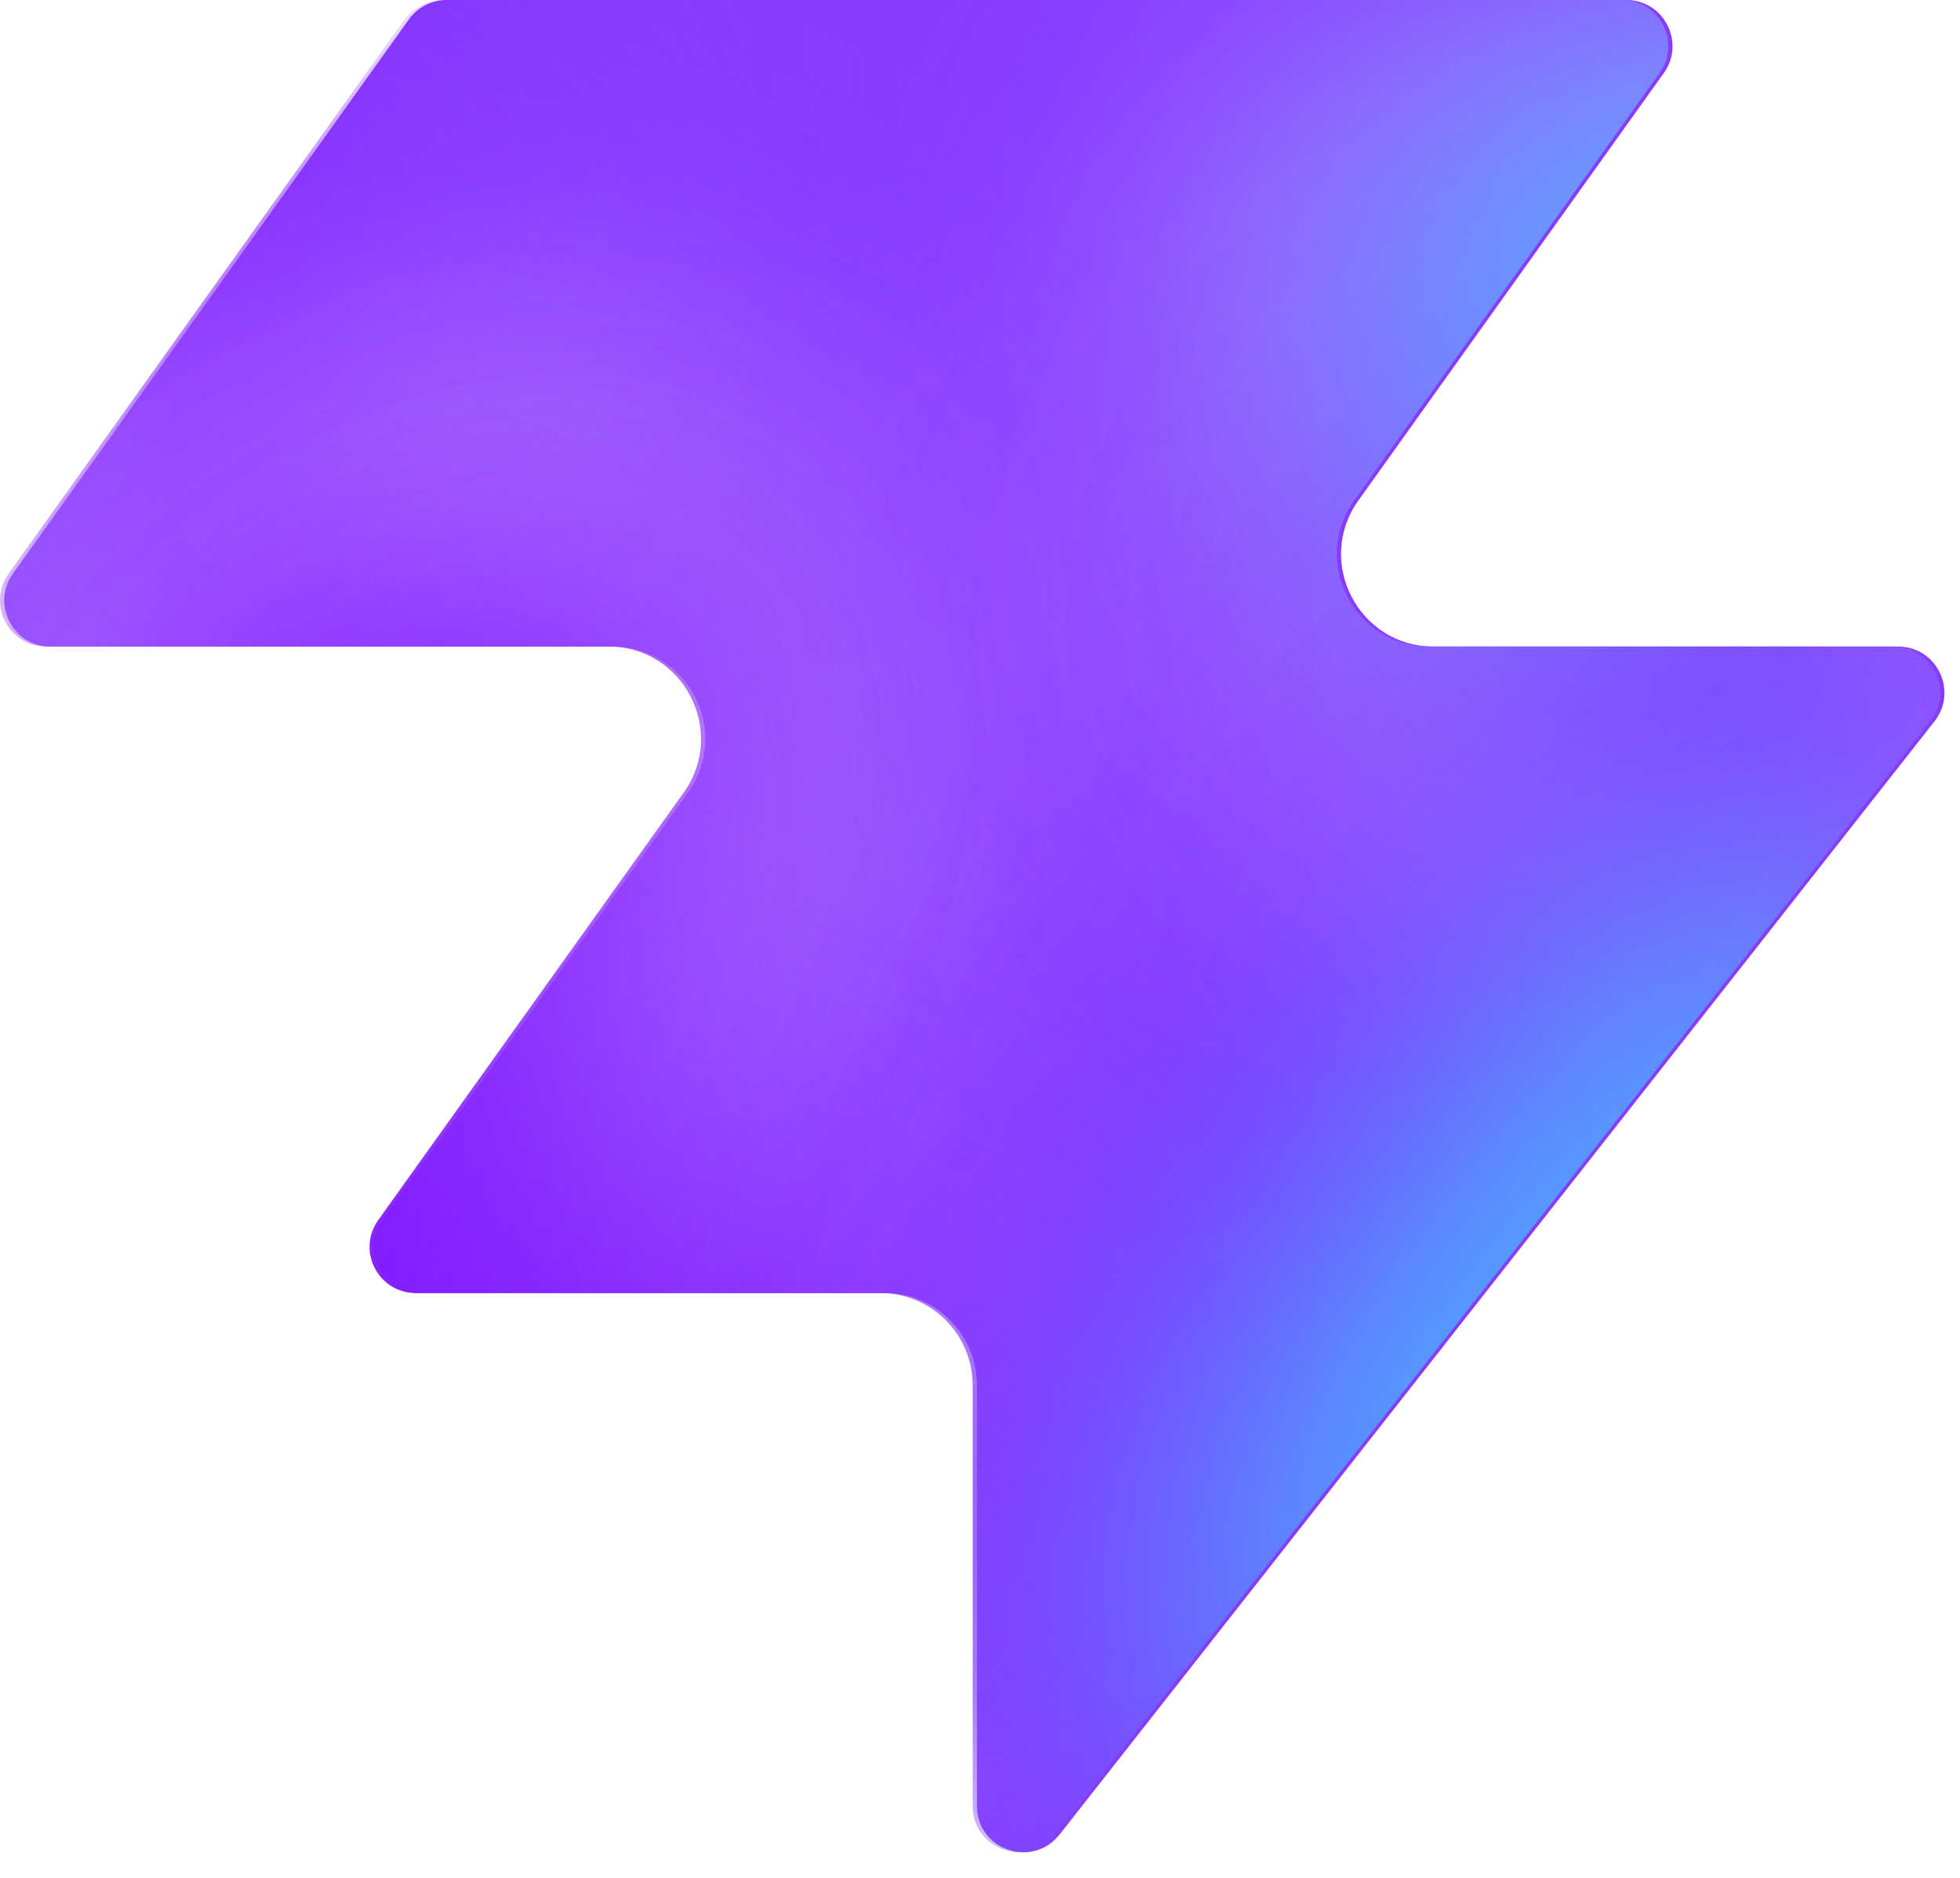
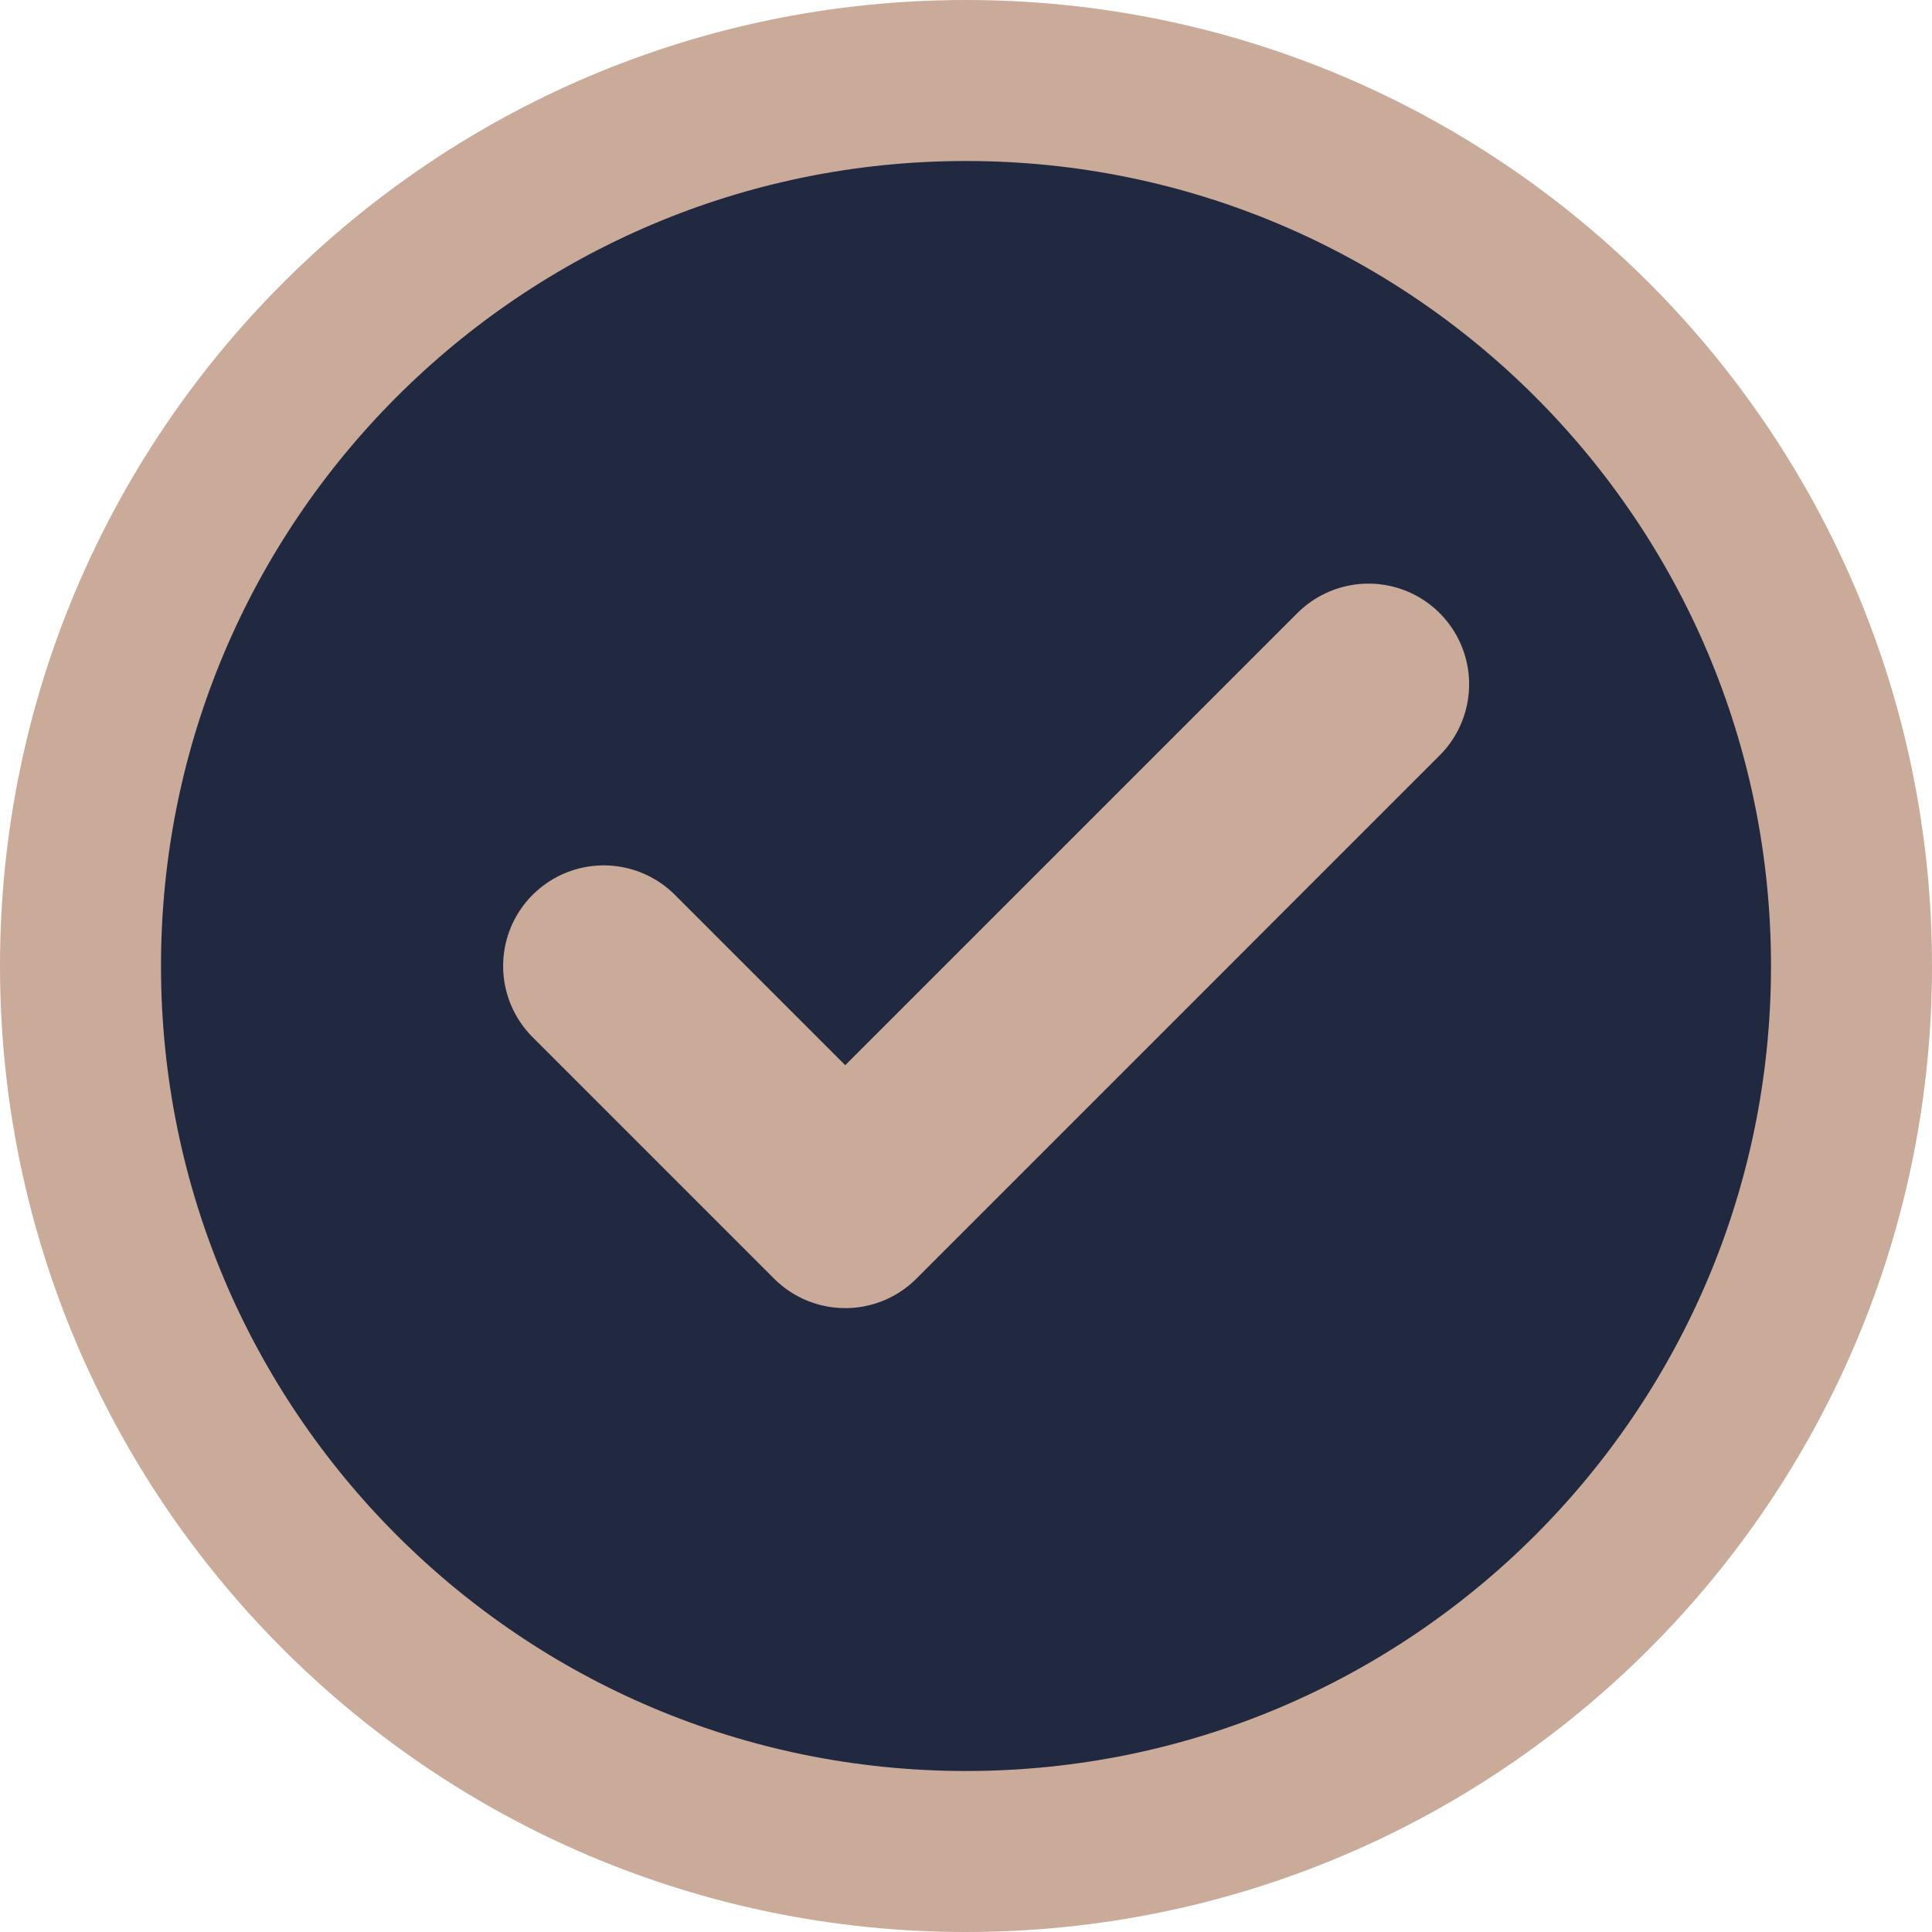
- <svg xmlns="http://www.w3.org/2000/svg" width="48" height="46" fill="none" viewBox="0 0 48 46">
-   <path fill="#863bff" d="M25.946 44.938c-.664.845-2.021.375-2.021-.698V33.937a2.26 2.26 0 0 0-2.262-2.262H10.287c-.92 0-1.456-1.04-.92-1.788l7.48-10.471c1.07-1.497 0-3.578-1.842-3.578H1.237c-.92 0-1.456-1.04-.92-1.788L10.013.474c.214-.297.556-.474.92-.474h28.894c.92 0 1.456 1.04.92 1.788l-7.48 10.471c-1.07 1.498 0 3.579 1.842 3.579h11.377c.943 0 1.473 1.088.89 1.83L25.947 44.94z" style="fill:#863bff;fill:color(display-p3 .525 .23 1);fill-opacity:1" />
-   <mask id="a" width="48" height="46" x="0" y="0" maskUnits="userSpaceOnUse" style="mask-type:alpha">
-     <path fill="#000" d="M25.842 44.938c-.664.844-2.021.375-2.021-.698V33.937a2.26 2.26 0 0 0-2.262-2.262H10.183c-.92 0-1.456-1.04-.92-1.788l7.48-10.471c1.07-1.498 0-3.579-1.842-3.579H1.133c-.92 0-1.456-1.04-.92-1.787L9.91.473c.214-.297.556-.474.92-.474h28.894c.92 0 1.456 1.04.92 1.788l-7.48 10.471c-1.07 1.498 0 3.578 1.842 3.578h11.377c.943 0 1.473 1.088.89 1.832L25.843 44.94z" style="fill:#000;fill-opacity:1" />
-   </mask>
-   <g mask="url(#a)">
-     <g filter="url(#b)">
-       <ellipse cx="5.508" cy="14.704" fill="#ede6ff" rx="5.508" ry="14.704" style="fill:#ede6ff;fill:color(display-p3 .927 .903 1);fill-opacity:1" transform="matrix(.00324 1 1 -.00324 -4.47 31.516)" />
-     </g>
-     <g filter="url(#c)">
-       <ellipse cx="10.399" cy="29.851" fill="#ede6ff" rx="10.399" ry="29.851" style="fill:#ede6ff;fill:color(display-p3 .927 .903 1);fill-opacity:1" transform="matrix(.00324 1 1 -.00324 -39.328 7.883)" />
-     </g>
-     <g filter="url(#d)">
-       <ellipse cx="5.508" cy="30.487" fill="#7e14ff" rx="5.508" ry="30.487" style="fill:#7e14ff;fill:color(display-p3 .492 .077 1);fill-opacity:1" transform="rotate(89.814 -25.913 -14.639)scale(1 -1)" />
-     </g>
-     <g filter="url(#e)">
-       <ellipse cx="5.508" cy="30.599" fill="#7e14ff" rx="5.508" ry="30.599" style="fill:#7e14ff;fill:color(display-p3 .492 .077 1);fill-opacity:1" transform="rotate(89.814 -32.644 -3.334)scale(1 -1)" />
-     </g>
-     <g filter="url(#f)">
-       <ellipse cx="5.508" cy="30.599" fill="#7e14ff" rx="5.508" ry="30.599" style="fill:#7e14ff;fill:color(display-p3 .492 .077 1);fill-opacity:1" transform="matrix(.00324 1 1 -.00324 -34.34 30.47)" />
-     </g>
-     <g filter="url(#g)">
-       <ellipse cx="14.072" cy="22.078" fill="#ede6ff" rx="14.072" ry="22.078" style="fill:#ede6ff;fill:color(display-p3 .927 .903 1);fill-opacity:1" transform="rotate(93.35 24.506 48.493)scale(-1 1)" />
-     </g>
-     <g filter="url(#h)">
-       <ellipse cx="3.47" cy="21.501" fill="#7e14ff" rx="3.47" ry="21.501" style="fill:#7e14ff;fill:color(display-p3 .492 .077 1);fill-opacity:1" transform="rotate(89.009 28.708 47.59)scale(-1 1)" />
-     </g>
-     <g filter="url(#i)">
-       <ellipse cx="3.47" cy="21.501" fill="#7e14ff" rx="3.47" ry="21.501" style="fill:#7e14ff;fill:color(display-p3 .492 .077 1);fill-opacity:1" transform="rotate(89.009 28.708 47.59)scale(-1 1)" />
-     </g>
-     <g filter="url(#j)">
-       <ellipse cx=".387" cy="8.972" fill="#7e14ff" rx="4.407" ry="29.108" style="fill:#7e14ff;fill:color(display-p3 .492 .077 1);fill-opacity:1" transform="rotate(39.51 .387 8.972)" />
-     </g>
-     <g filter="url(#k)">
-       <ellipse cx="47.523" cy="-6.092" fill="#7e14ff" rx="4.407" ry="29.108" style="fill:#7e14ff;fill:color(display-p3 .492 .077 1);fill-opacity:1" transform="rotate(37.892 47.523 -6.092)" />
-     </g>
-     <g filter="url(#l)">
-       <ellipse cx="41.412" cy="6.333" fill="#47bfff" rx="5.971" ry="9.665" style="fill:#47bfff;fill:color(display-p3 .28 .748 1);fill-opacity:1" transform="rotate(37.892 41.412 6.333)" />
-     </g>
-     <g filter="url(#m)">
-       <ellipse cx="-1.879" cy="38.332" fill="#7e14ff" rx="4.407" ry="29.108" style="fill:#7e14ff;fill:color(display-p3 .492 .077 1);fill-opacity:1" transform="rotate(37.892 -1.88 38.332)" />
-     </g>
-     <g filter="url(#n)">
-       <ellipse cx="-1.879" cy="38.332" fill="#7e14ff" rx="4.407" ry="29.108" style="fill:#7e14ff;fill:color(display-p3 .492 .077 1);fill-opacity:1" transform="rotate(37.892 -1.88 38.332)" />
-     </g>
-     <g filter="url(#o)">
-       <ellipse cx="35.651" cy="29.907" fill="#7e14ff" rx="4.407" ry="29.108" style="fill:#7e14ff;fill:color(display-p3 .492 .077 1);fill-opacity:1" transform="rotate(37.892 35.651 29.907)" />
-     </g>
-     <g filter="url(#p)">
-       <ellipse cx="38.418" cy="32.4" fill="#47bfff" rx="5.971" ry="15.297" style="fill:#47bfff;fill:color(display-p3 .28 .748 1);fill-opacity:1" transform="rotate(37.892 38.418 32.4)" />
-     </g>
-   </g>
-   <defs>
-     <filter id="b" width="60.045" height="41.654" x="-19.77" y="16.149" color-interpolation-filters="sRGB" filterUnits="userSpaceOnUse">
-       <feFlood flood-opacity="0" result="BackgroundImageFix" />
-       <feBlend in="SourceGraphic" in2="BackgroundImageFix" result="shape" />
-       <feGaussianBlur result="effect1_foregroundBlur_2002_17158" stdDeviation="7.659" />
-     </filter>
-     <filter id="c" width="90.34" height="51.437" x="-54.613" y="-7.533" color-interpolation-filters="sRGB" filterUnits="userSpaceOnUse">
-       <feFlood flood-opacity="0" result="BackgroundImageFix" />
-       <feBlend in="SourceGraphic" in2="BackgroundImageFix" result="shape" />
-       <feGaussianBlur result="effect1_foregroundBlur_2002_17158" stdDeviation="7.659" />
-     </filter>
-     <filter id="d" width="79.355" height="29.4" x="-49.64" y="2.03" color-interpolation-filters="sRGB" filterUnits="userSpaceOnUse">
-       <feFlood flood-opacity="0" result="BackgroundImageFix" />
-       <feBlend in="SourceGraphic" in2="BackgroundImageFix" result="shape" />
-       <feGaussianBlur result="effect1_foregroundBlur_2002_17158" stdDeviation="4.596" />
-     </filter>
-     <filter id="e" width="79.579" height="29.4" x="-45.045" y="20.029" color-interpolation-filters="sRGB" filterUnits="userSpaceOnUse">
-       <feFlood flood-opacity="0" result="BackgroundImageFix" />
-       <feBlend in="SourceGraphic" in2="BackgroundImageFix" result="shape" />
-       <feGaussianBlur result="effect1_foregroundBlur_2002_17158" stdDeviation="4.596" />
-     </filter>
-     <filter id="f" width="79.579" height="29.4" x="-43.513" y="21.178" color-interpolation-filters="sRGB" filterUnits="userSpaceOnUse">
-       <feFlood flood-opacity="0" result="BackgroundImageFix" />
-       <feBlend in="SourceGraphic" in2="BackgroundImageFix" result="shape" />
-       <feGaussianBlur result="effect1_foregroundBlur_2002_17158" stdDeviation="4.596" />
-     </filter>
-     <filter id="g" width="74.749" height="58.852" x="15.756" y="-17.901" color-interpolation-filters="sRGB" filterUnits="userSpaceOnUse">
-       <feFlood flood-opacity="0" result="BackgroundImageFix" />
-       <feBlend in="SourceGraphic" in2="BackgroundImageFix" result="shape" />
-       <feGaussianBlur result="effect1_foregroundBlur_2002_17158" stdDeviation="7.659" />
-     </filter>
-     <filter id="h" width="61.377" height="25.362" x="23.548" y="2.284" color-interpolation-filters="sRGB" filterUnits="userSpaceOnUse">
-       <feFlood flood-opacity="0" result="BackgroundImageFix" />
-       <feBlend in="SourceGraphic" in2="BackgroundImageFix" result="shape" />
-       <feGaussianBlur result="effect1_foregroundBlur_2002_17158" stdDeviation="4.596" />
-     </filter>
-     <filter id="i" width="61.377" height="25.362" x="23.548" y="2.284" color-interpolation-filters="sRGB" filterUnits="userSpaceOnUse">
-       <feFlood flood-opacity="0" result="BackgroundImageFix" />
-       <feBlend in="SourceGraphic" in2="BackgroundImageFix" result="shape" />
-       <feGaussianBlur result="effect1_foregroundBlur_2002_17158" stdDeviation="4.596" />
-     </filter>
-     <filter id="j" width="56.045" height="63.649" x="-27.636" y="-22.853" color-interpolation-filters="sRGB" filterUnits="userSpaceOnUse">
-       <feFlood flood-opacity="0" result="BackgroundImageFix" />
-       <feBlend in="SourceGraphic" in2="BackgroundImageFix" result="shape" />
-       <feGaussianBlur result="effect1_foregroundBlur_2002_17158" stdDeviation="4.596" />
-     </filter>
-     <filter id="k" width="54.814" height="64.646" x="20.116" y="-38.415" color-interpolation-filters="sRGB" filterUnits="userSpaceOnUse">
-       <feFlood flood-opacity="0" result="BackgroundImageFix" />
-       <feBlend in="SourceGraphic" in2="BackgroundImageFix" result="shape" />
-       <feGaussianBlur result="effect1_foregroundBlur_2002_17158" stdDeviation="4.596" />
-     </filter>
-     <filter id="l" width="33.541" height="35.313" x="24.641" y="-11.323" color-interpolation-filters="sRGB" filterUnits="userSpaceOnUse">
-       <feFlood flood-opacity="0" result="BackgroundImageFix" />
-       <feBlend in="SourceGraphic" in2="BackgroundImageFix" result="shape" />
-       <feGaussianBlur result="effect1_foregroundBlur_2002_17158" stdDeviation="4.596" />
-     </filter>
-     <filter id="m" width="54.814" height="64.646" x="-29.286" y="6.009" color-interpolation-filters="sRGB" filterUnits="userSpaceOnUse">
-       <feFlood flood-opacity="0" result="BackgroundImageFix" />
-       <feBlend in="SourceGraphic" in2="BackgroundImageFix" result="shape" />
-       <feGaussianBlur result="effect1_foregroundBlur_2002_17158" stdDeviation="4.596" />
-     </filter>
-     <filter id="n" width="54.814" height="64.646" x="-29.286" y="6.009" color-interpolation-filters="sRGB" filterUnits="userSpaceOnUse">
-       <feFlood flood-opacity="0" result="BackgroundImageFix" />
-       <feBlend in="SourceGraphic" in2="BackgroundImageFix" result="shape" />
-       <feGaussianBlur result="effect1_foregroundBlur_2002_17158" stdDeviation="4.596" />
-     </filter>
-     <filter id="o" width="54.814" height="64.646" x="8.244" y="-2.416" color-interpolation-filters="sRGB" filterUnits="userSpaceOnUse">
-       <feFlood flood-opacity="0" result="BackgroundImageFix" />
-       <feBlend in="SourceGraphic" in2="BackgroundImageFix" result="shape" />
-       <feGaussianBlur result="effect1_foregroundBlur_2002_17158" stdDeviation="4.596" />
-     </filter>
-     <filter id="p" width="39.409" height="43.623" x="18.713" y="10.588" color-interpolation-filters="sRGB" filterUnits="userSpaceOnUse">
-       <feFlood flood-opacity="0" result="BackgroundImageFix" />
-       <feBlend in="SourceGraphic" in2="BackgroundImageFix" result="shape" />
-       <feGaussianBlur result="effect1_foregroundBlur_2002_17158" stdDeviation="4.596" />
-     </filter>
-   </defs>
+ <svg xmlns="http://www.w3.org/2000/svg" viewBox="0 0 24 24" width="32" height="32">
+   <circle cx="12" cy="12" r="11" fill="#202940" stroke="#CAAA98" stroke-width="2" />
+   <path d="M7.5 12l3 3 6.5-6.5" fill="none" stroke="#CAAA98" stroke-width="2.5" stroke-linecap="round" stroke-linejoin="round" />
</svg>
